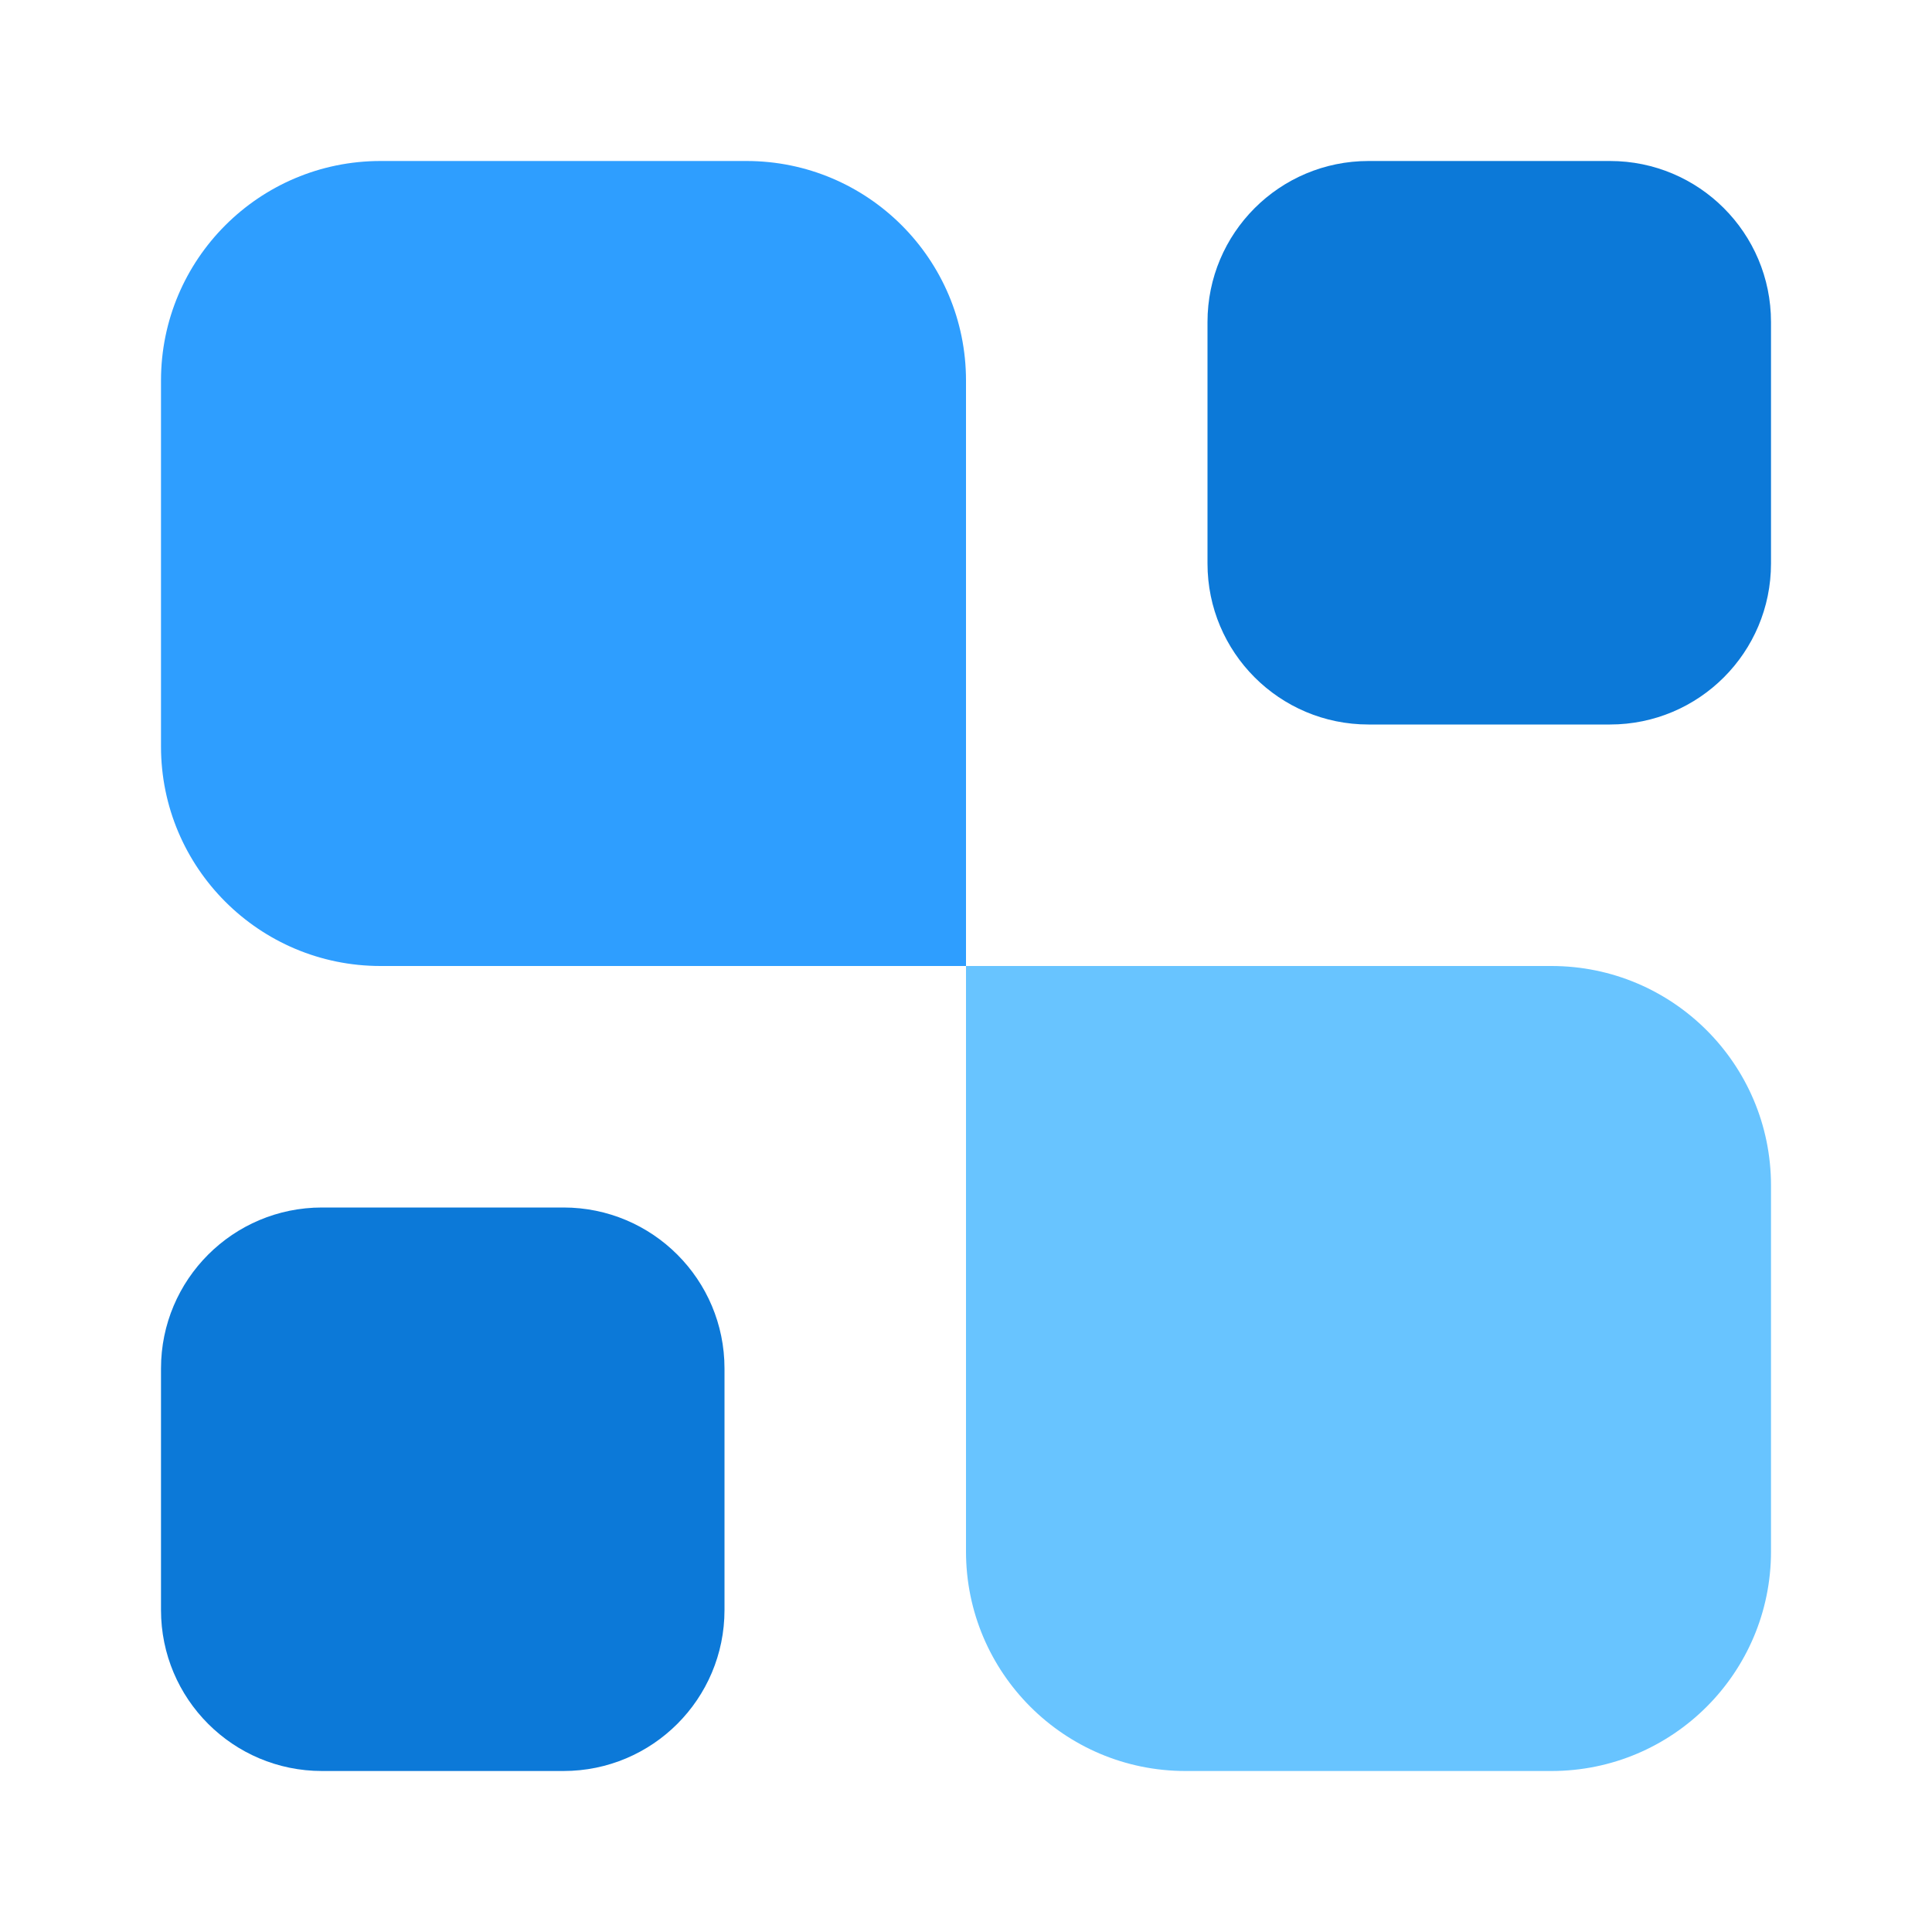
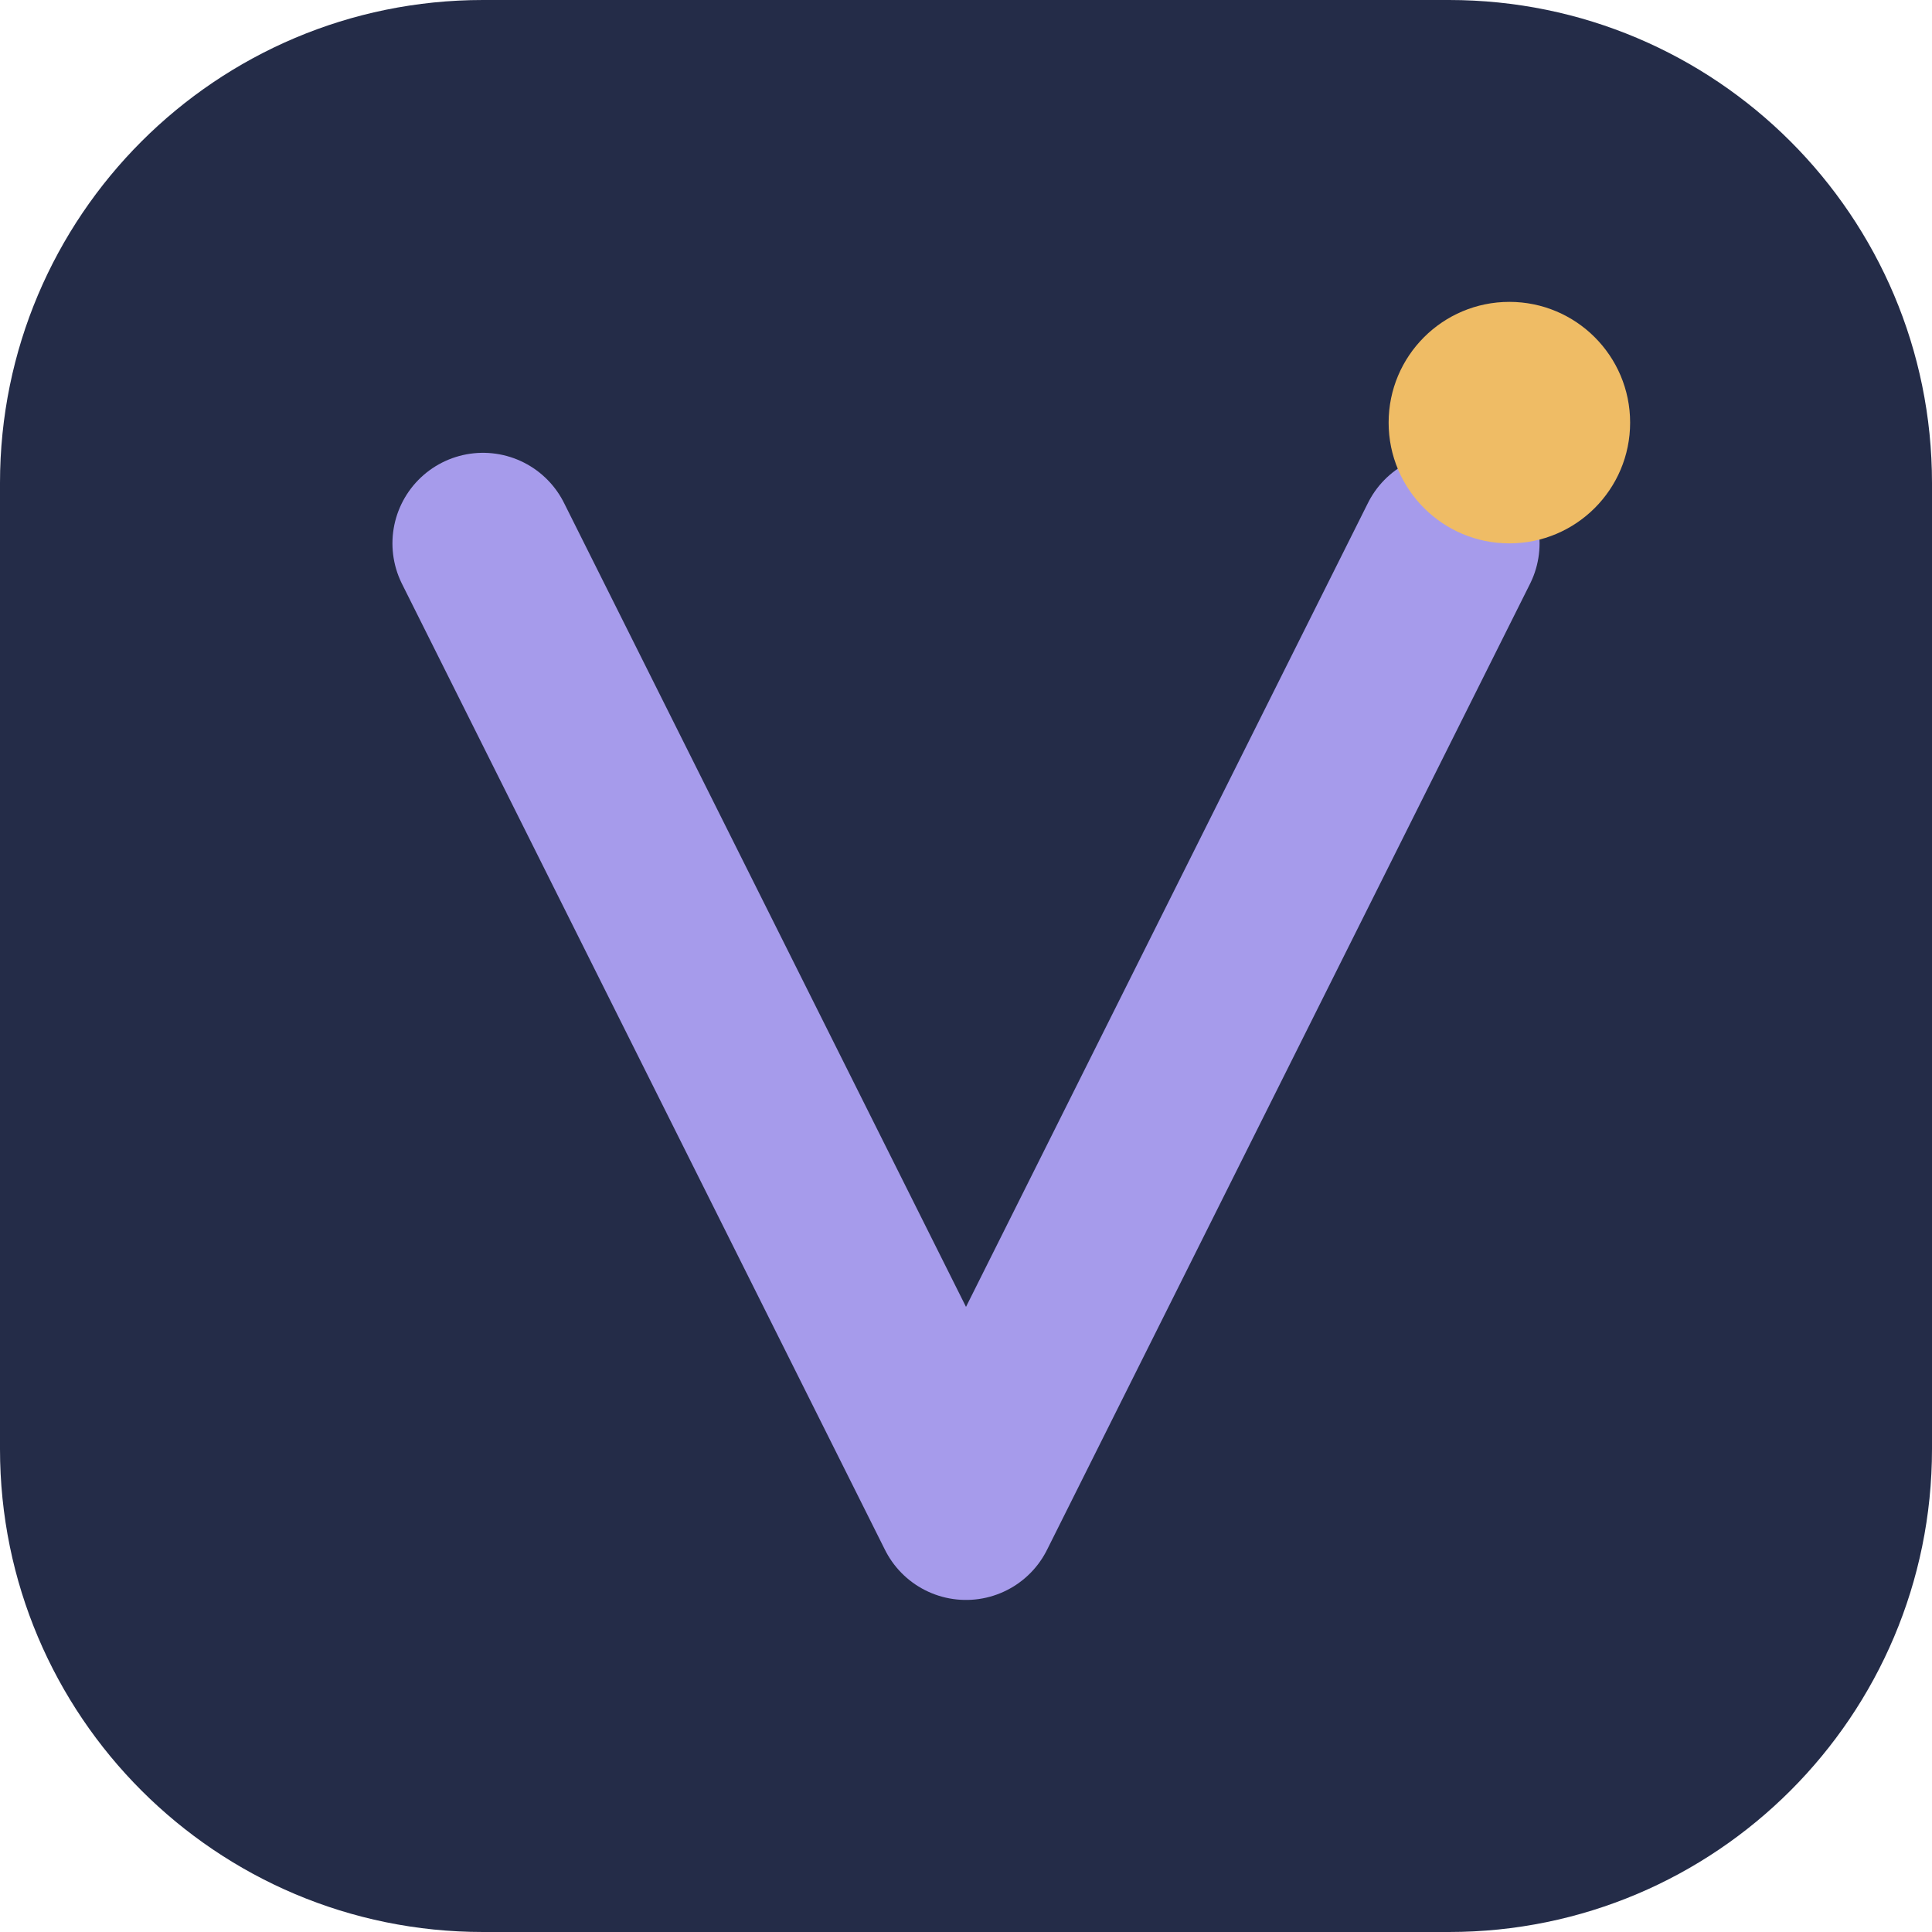
- <svg xmlns="http://www.w3.org/2000/svg" width="24" height="24" viewBox="0 0 24 24" fill="none">
-   <path d="M22 19.273C22 20.779 20.779 22 19.273 22H14.727C13.221 22 12 20.779 12 19.273V12H19.273C20.779 12 22 13.221 22 14.727V19.273Z" fill="#68C4FF" />
-   <path d="M20 2C21.105 2 22 2.895 22 4V7C22 8.105 21.105 9 20 9H17C15.895 9 15 8.105 15 7V4C15 2.895 15.895 2 17 2H20Z" fill="#0C79D8" />
-   <path d="M7 15C8.105 15 9 15.895 9 17V20C9 21.105 8.105 22 7 22H4C2.895 22 2 21.105 2 20V17C2 15.895 2.895 15 4 15H7Z" fill="#0C79D8" />
-   <path d="M12 12H4.727C3.221 12 2 10.779 2 9.273V4.727C2 3.221 3.221 2 4.727 2H9.273C10.779 2 12 3.221 12 4.727V12Z" fill="#2E9EFF" />
+ <svg xmlns="http://www.w3.org/2000/svg" viewBox="0 0 32 32">
+   <rect width="32" height="32" rx="8" fill="#242c48" />
+   <path d="m8 9 8 16 8-16" fill="none" stroke="#a69beb" stroke-width="3" stroke-linecap="round" stroke-linejoin="round" />
+   <circle cx="25" cy="7" r="2" fill="#efbc65" />
</svg>
